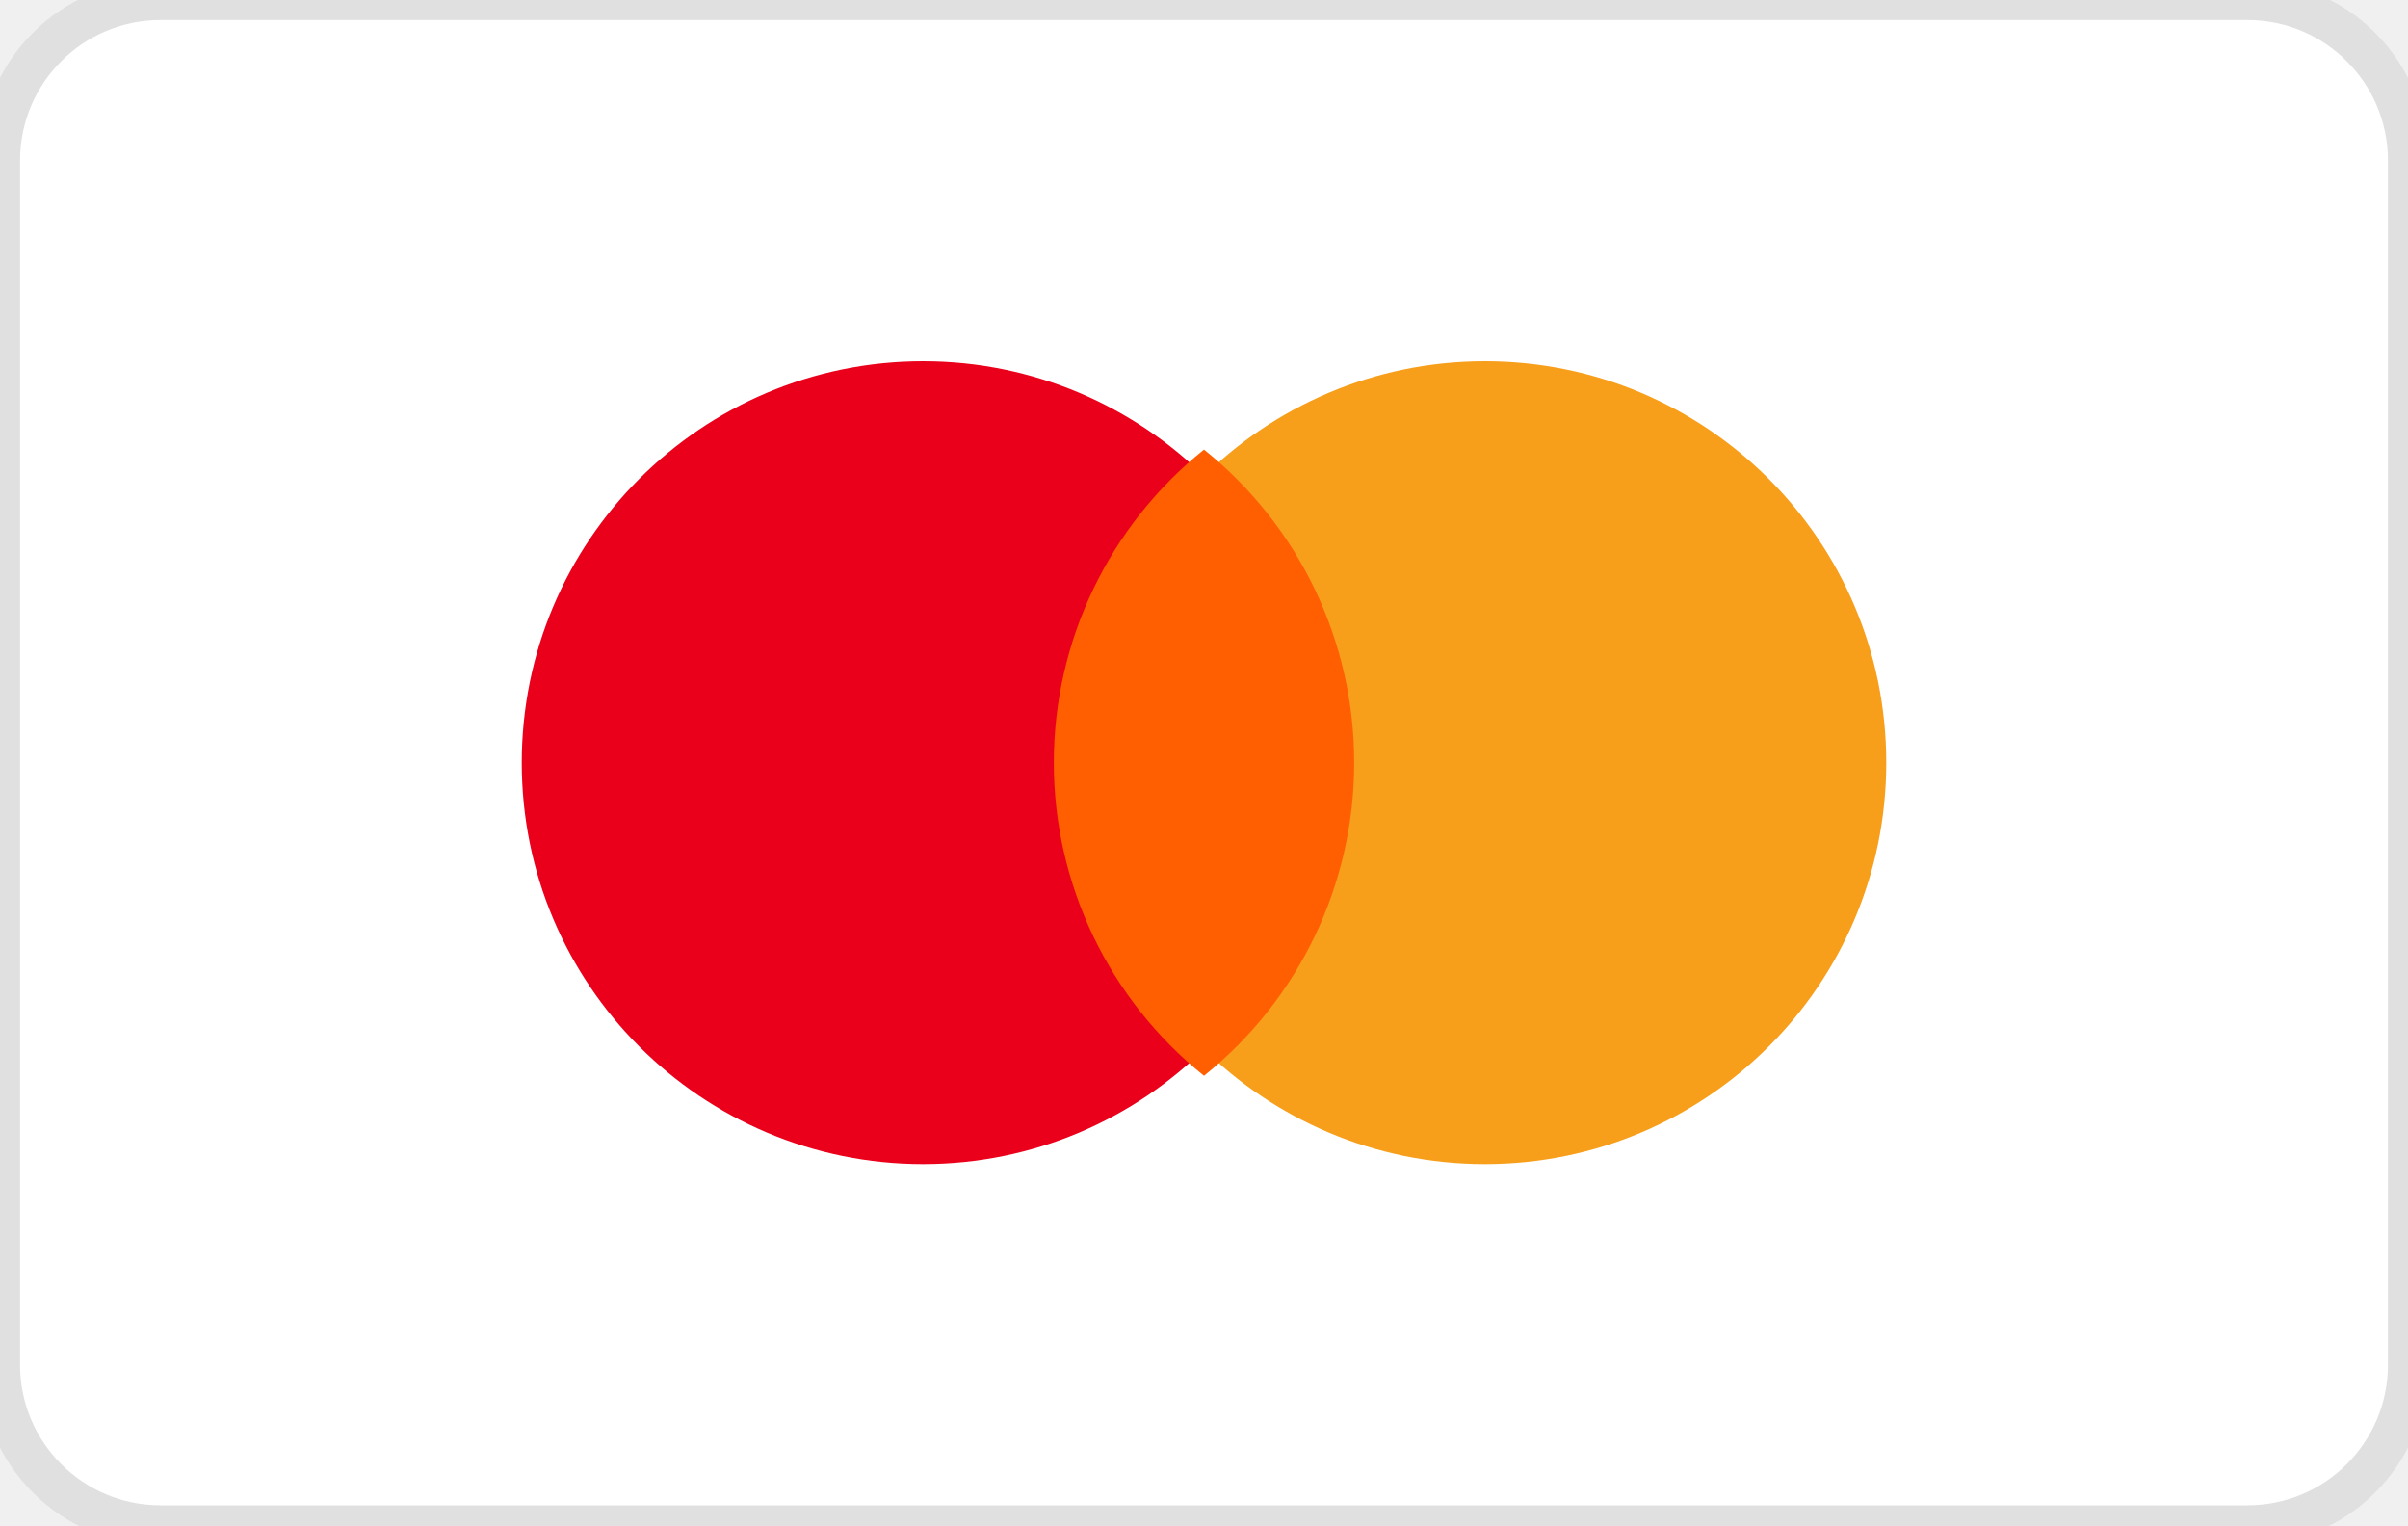
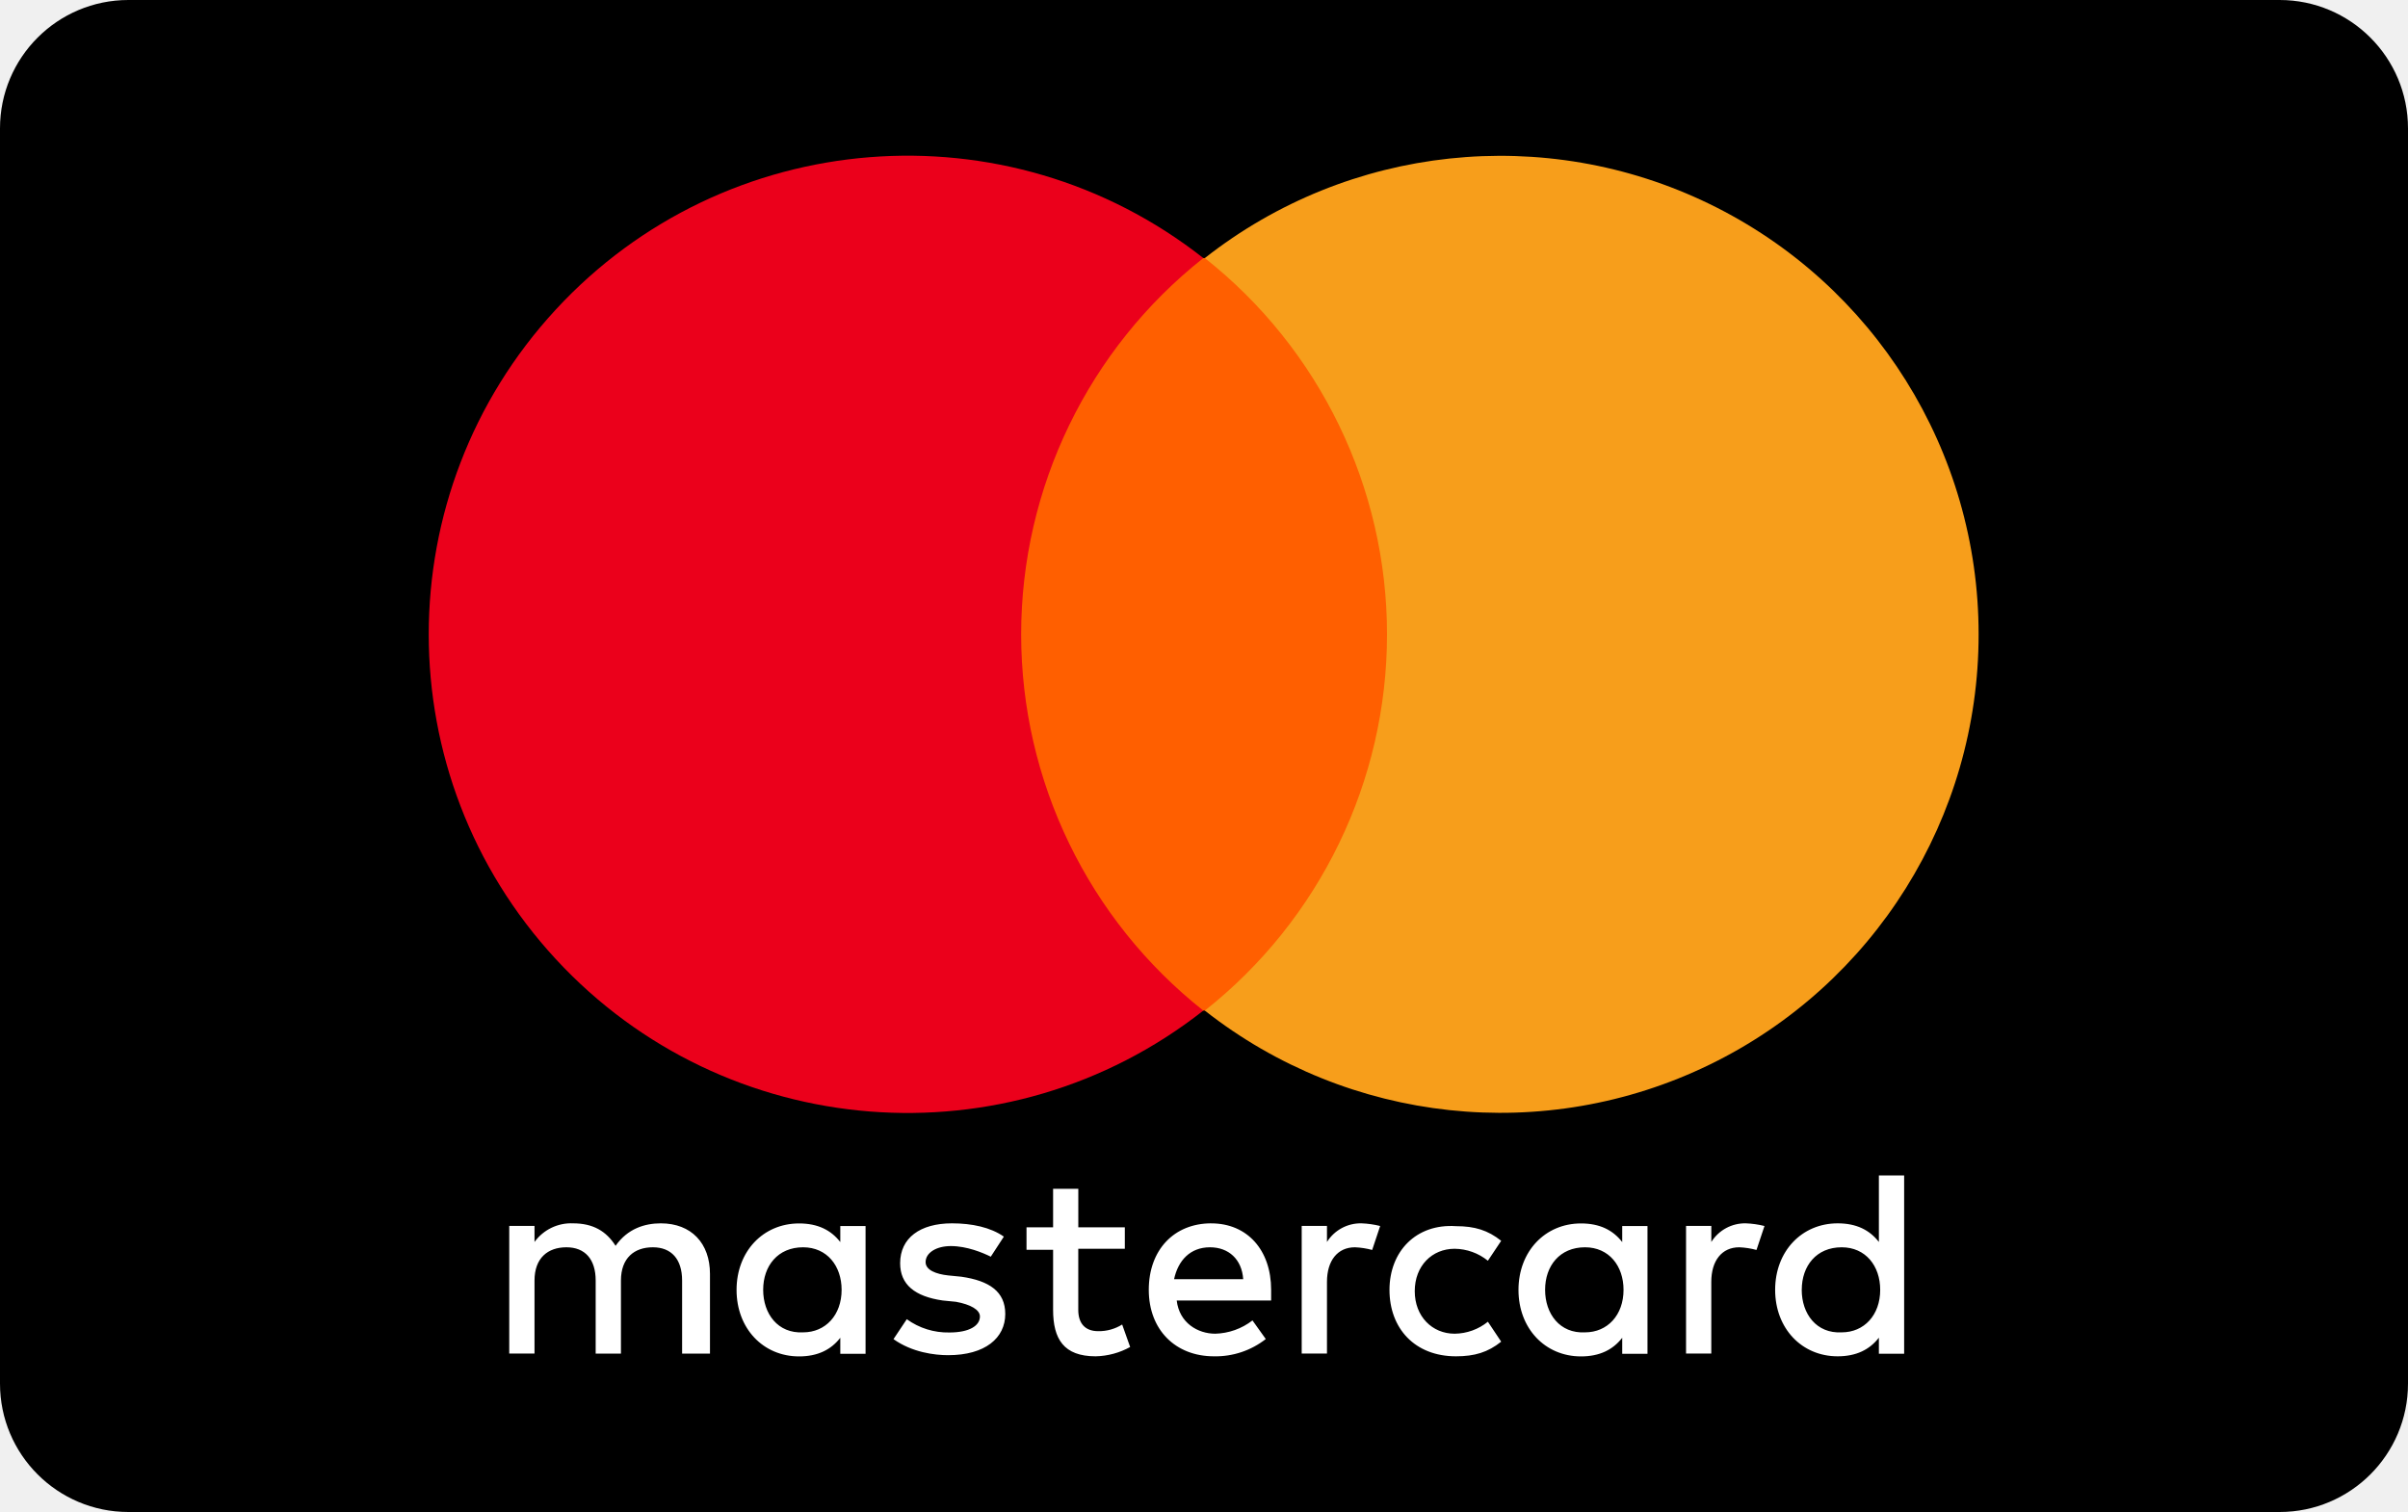
- <svg xmlns="http://www.w3.org/2000/svg" viewBox="0 0 60 38" width="60" height="38">
-   <rect width="60" height="38" rx="4" fill="#fff" stroke="#e0e0e0" stroke-width="1" />
-   <circle cx="23" cy="19" r="10" fill="#EB001B" />
-   <circle cx="37" cy="19" r="10" fill="#F79E1B" />
-   <path d="M30 11.2a10 10 0 0 1 0 15.6A10 10 0 0 1 30 11.2z" fill="#FF5F00" />
+ <svg xmlns="http://www.w3.org/2000/svg" width="750" height="471" viewBox="0 0 750 471">
+   <g fill-rule="nonzero" fill="none">
+     <rect fill="#000" width="750" height="471" rx="40" />
+     <path d="M221.13 421.67v-24.85c0-9.53-5.8-15.74-15.32-15.74-5 0-10.35 1.66-14.08 7-2.9-4.56-7-7-13.25-7a14.07 14.07 0 0 0-12 5.8v-5h-7.87v39.76h7.87v-22.75c0-7 4.14-10.35 9.94-10.35s9.11 3.73 9.11 10.35v22.78h7.87v-22.78c0-7 4.14-10.35 9.94-10.35s9.11 3.73 9.11 10.35v22.78h8.68zm129.22-39.35h-14.5v-12H328v12h-8.28v7H328V408c0 9.11 3.31 14.5 13.25 14.5a23.17 23.17 0 0 0 10.75-2.9l-2.49-7a13.63 13.63 0 0 1-7.46 2.07c-4.14 0-6.21-2.49-6.21-6.63V389h14.5v-6.63l.01-.05zm73.72-1.24a12.39 12.39 0 0 0-10.77 5.8v-5h-7.87v39.76h7.87v-22.33c0-6.63 3.31-10.77 8.7-10.77a24.24 24.24 0 0 1 5.38.83l2.49-7.46a28 28 0 0 0-5.8-.83zm-111.41 4.14c-4.14-2.9-9.94-4.14-16.15-4.14-9.94 0-16.15 4.56-16.15 12.43 0 6.63 4.56 10.35 13.25 11.6l4.14.41c4.56.83 7.46 2.49 7.46 4.56 0 2.9-3.31 5-9.53 5a21.84 21.84 0 0 1-13.25-4.14l-4.14 6.21c5.8 4.14 12.84 5 17 5 11.6 0 17.81-5.38 17.81-12.84 0-7-5-10.35-13.67-11.6l-4.14-.41c-3.73-.41-7-1.66-7-4.14 0-2.9 3.31-5 7.87-5 5 0 9.94 2.07 12.43 3.31l4.07-6.25zm120.11 16.57c0 12 7.87 20.71 20.71 20.71 5.8 0 9.94-1.24 14.08-4.56l-4.14-6.21a16.74 16.74 0 0 1-10.35 3.73c-7 0-12.43-5.38-12.43-13.25S446 389 453.07 389a16.74 16.74 0 0 1 10.35 3.73l4.14-6.21c-4.14-3.31-8.28-4.56-14.08-4.56-12.43-.83-20.71 7.87-20.71 19.88v-.05zm-55.5-20.71c-11.6 0-19.47 8.28-19.47 20.71 0 12.43 8.28 20.71 20.29 20.71a25.33 25.33 0 0 0 16.15-5.38l-4.14-5.8a19.79 19.79 0 0 1-11.6 4.14c-5.38 0-11.18-3.31-12-10.35h29.41v-3.31c0-12.43-7.46-20.71-18.64-20.71v-.01zm-.41 7.46c5.8 0 9.94 3.73 10.35 9.94h-21.53c1.24-5.8 5-9.94 11.18-9.94zm-107.27 13.25v-19.88h-7.87v5c-2.9-3.73-7-5.8-12.84-5.8-11.18 0-19.47 8.7-19.47 20.71 0 12.01 8.28 20.71 19.47 20.71 5.8 0 9.94-2.07 12.84-5.8v5h7.87v-19.94zm-31.89 0c0-7.46 4.56-13.25 12.43-13.25 7.46 0 12 5.8 12 13.25 0 7.87-5 13.25-12 13.25-7.87.41-12.43-5.8-12.43-13.25zm306.08-20.71a12.39 12.39 0 0 0-10.77 5.8v-5h-7.87v39.76H533v-22.33c0-6.63 3.31-10.77 8.7-10.77a24.24 24.24 0 0 1 5.38.83l2.49-7.46a28 28 0 0 0-5.8-.83h.01zm-30.65 20.71v-19.88h-7.87v5c-2.9-3.73-7-5.8-12.84-5.8-11.18 0-19.47 8.7-19.47 20.71 0 12.01 8.28 20.71 19.47 20.71 5.8 0 9.94-2.07 12.84-5.8v5h7.87v-19.94zm-31.89 0c0-7.46 4.56-13.25 12.43-13.25 7.46 0 12 5.8 12 13.25 0 7.87-5 13.25-12 13.25-7.87.41-12.43-5.8-12.43-13.25zm111.83 0v-35.62h-7.87v20.71c-2.9-3.73-7-5.8-12.84-5.8-11.18 0-19.47 8.7-19.47 20.71 0 12.01 8.28 20.71 19.47 20.71 5.8 0 9.94-2.07 12.84-5.8v5h7.87v-19.91zm-31.89 0c0-7.46 4.56-13.25 12.43-13.25 7.46 0 12 5.8 12 13.25 0 7.87-5 13.25-12 13.25-7.88.42-12.44-5.79-12.44-13.25h.01z" fill="#FFF" />
+     <path fill="#FF5F00" d="M303.55 80.39h143.72v234.42H303.55z" />
+     <path d="M318.05 197.6a149.5 149.5 0 0 1 56.74-117.21c-61.128-48.061-148.928-41.075-201.687 16.048-52.758 57.123-52.758 145.2 0 202.324 52.759 57.123 140.559 64.11 201.687 16.048a149.5 149.5 0 0 1-56.74-117.21z" fill="#EB001B" />
+     <path d="M616.26 197.6c.041 57.047-32.503 109.106-83.804 134.056-51.302 24.95-112.347 18.408-157.196-16.846a149.43 149.43 0 0 0 0-234.42c44.85-35.254 105.894-41.797 157.196-16.846 51.3 24.95 83.845 77.01 83.804 134.056z" fill="#F79E1B" />
+   </g>
</svg>
